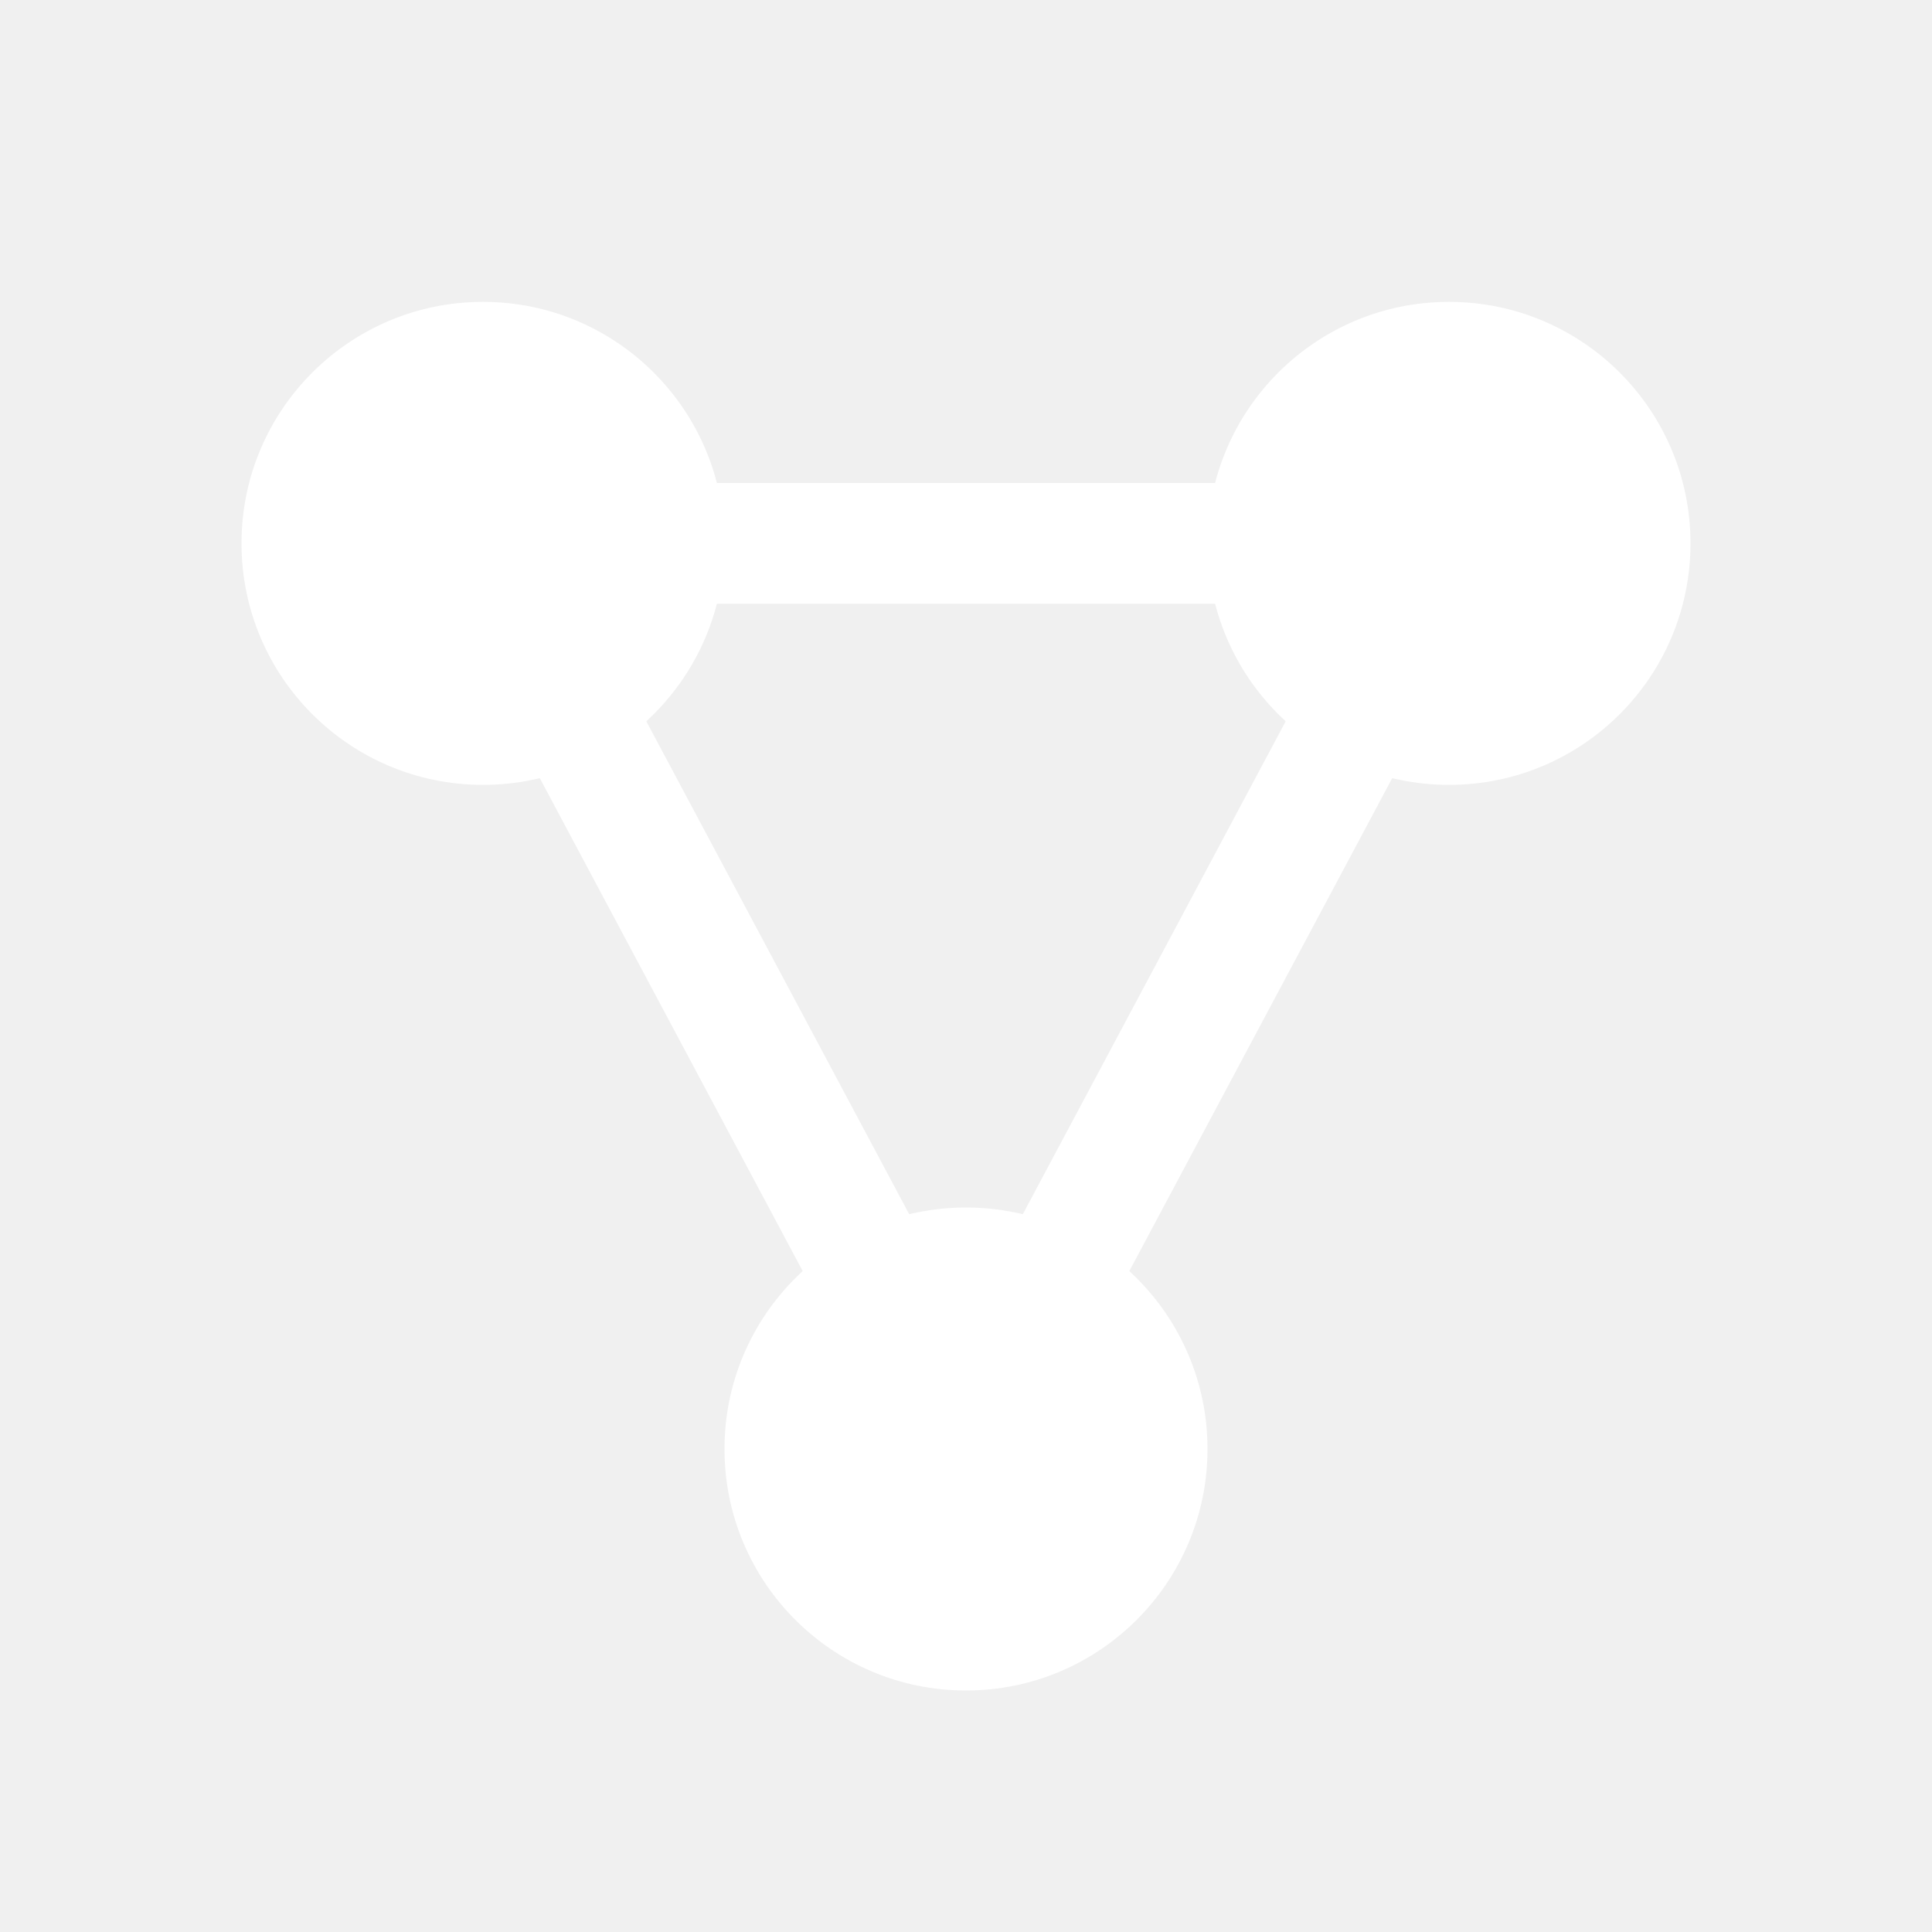
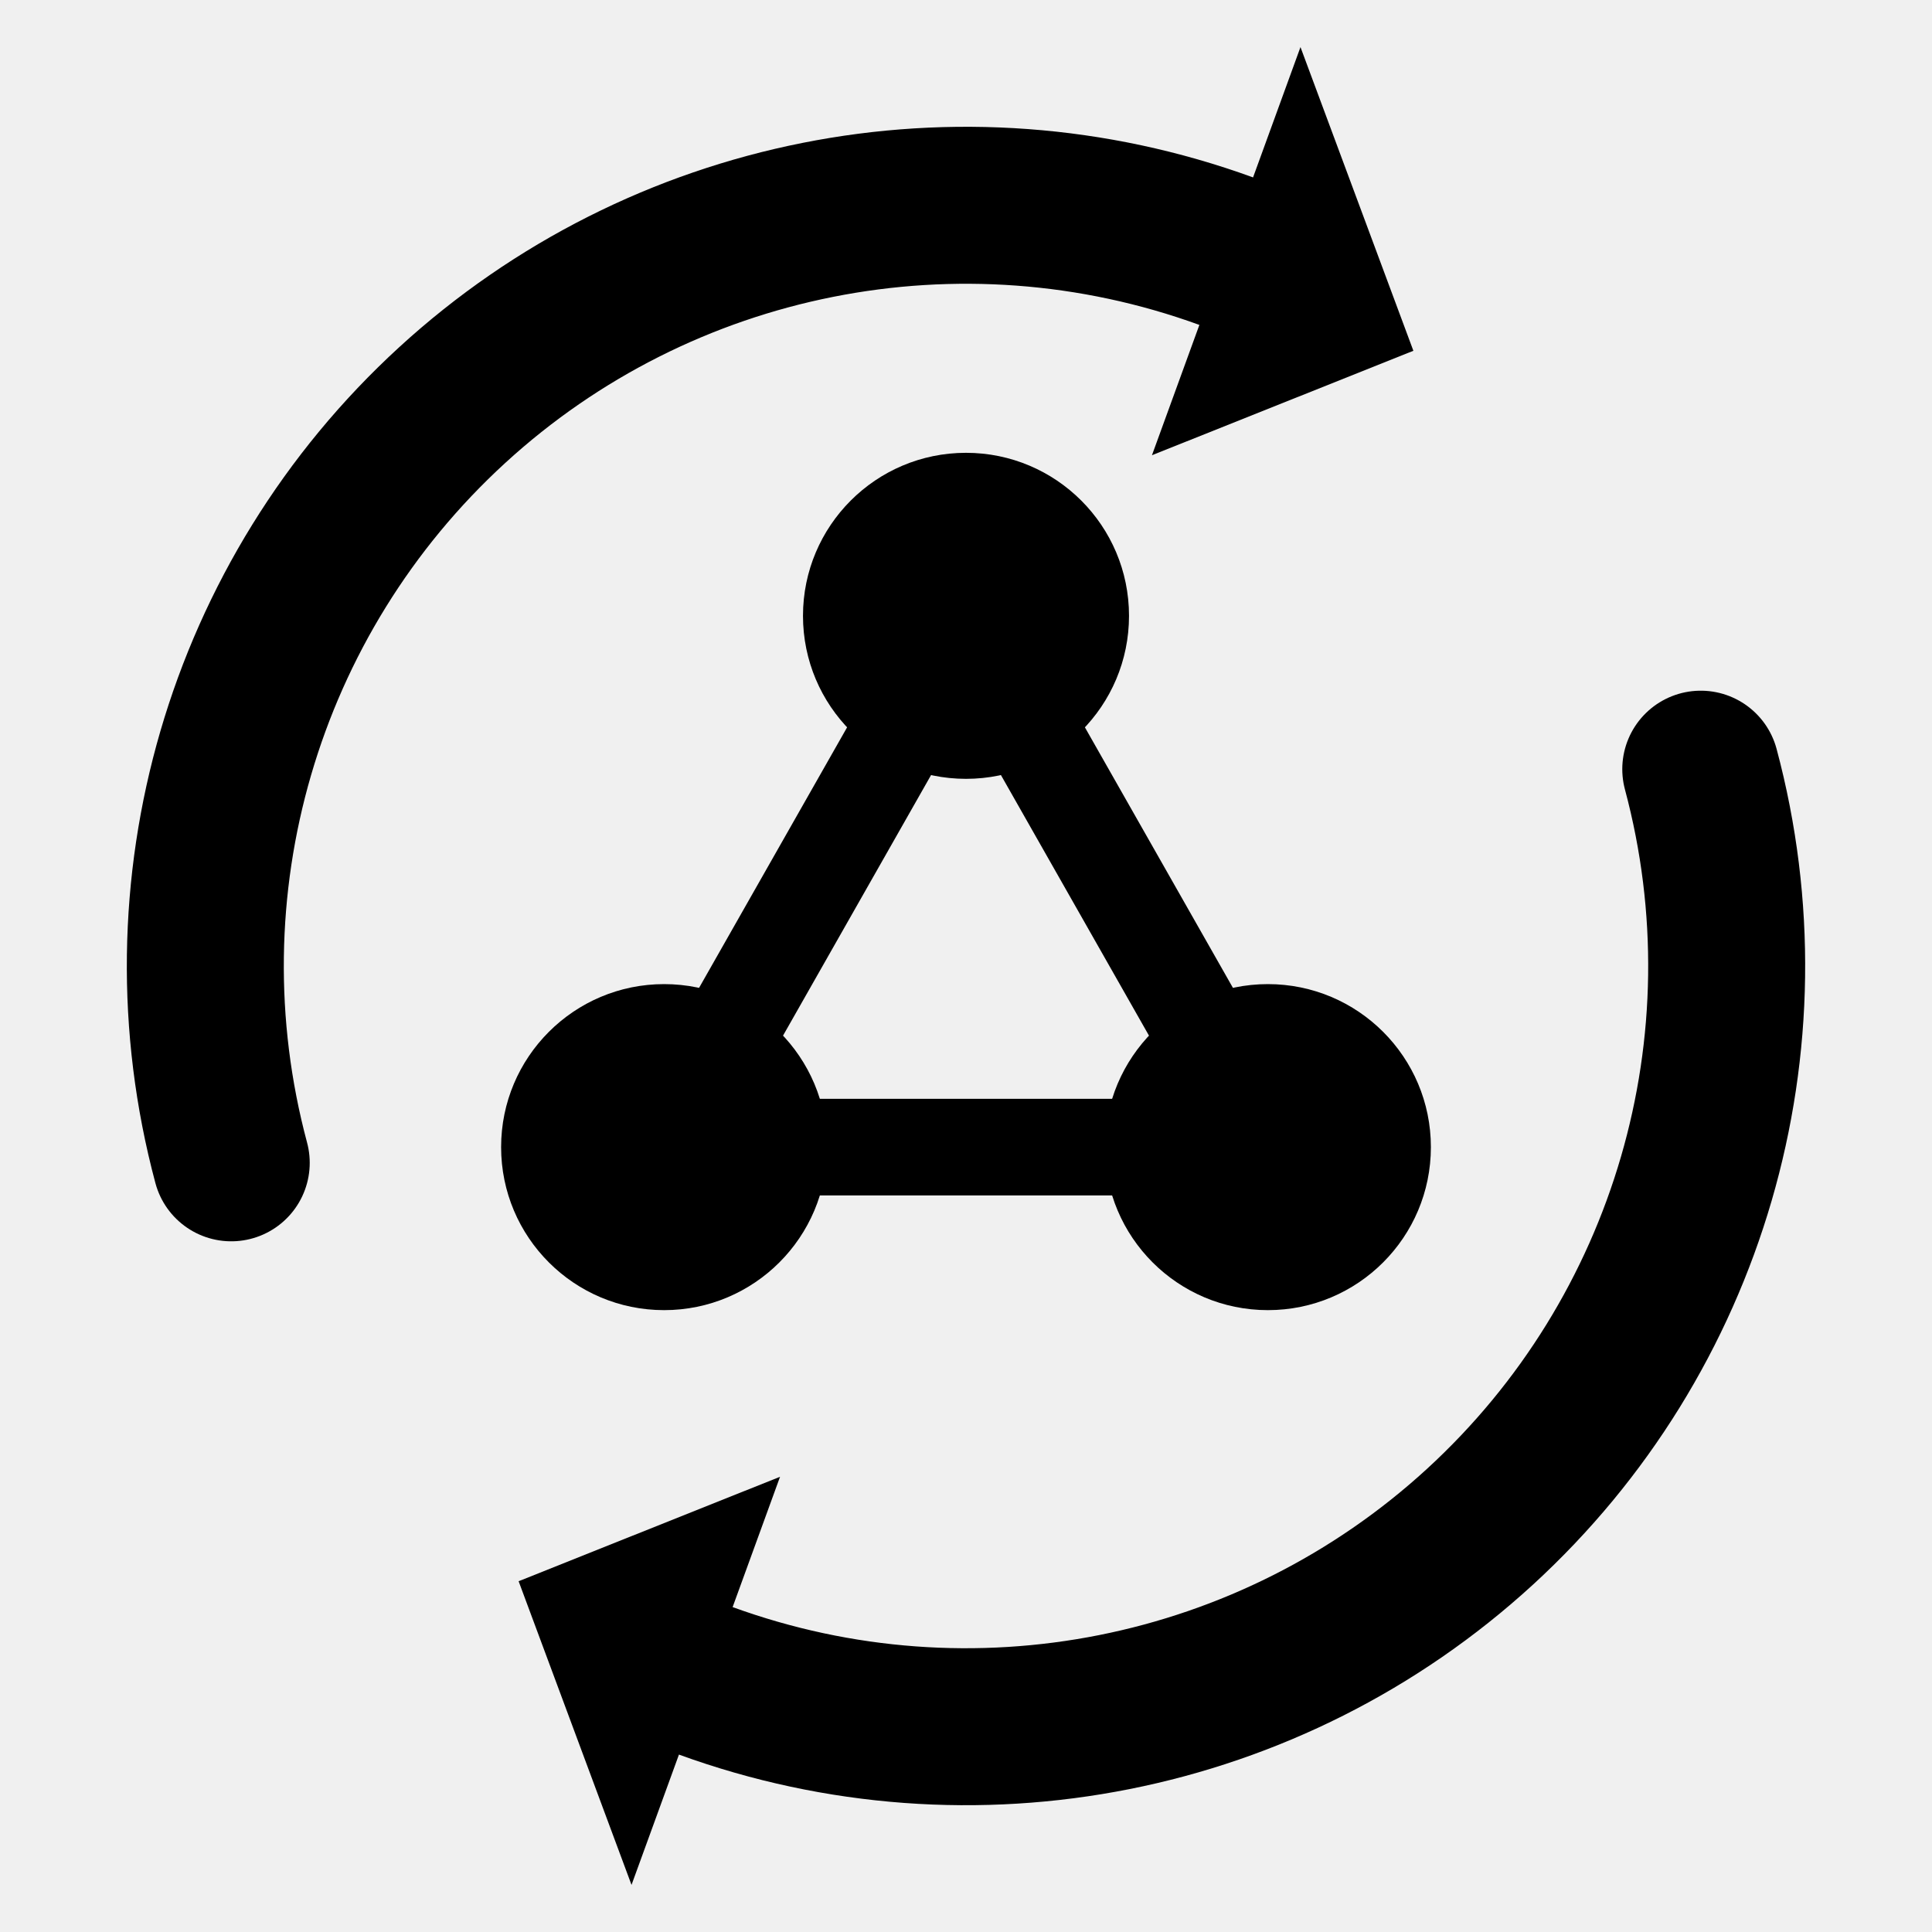
<svg xmlns="http://www.w3.org/2000/svg" viewBox="0 0 32 32">
-   <g fill="none" stroke="#fff" stroke-width="2">
-     <path d="M8 9l16 0M8 9l8 15M24 9l-8 15" />
-   </g>
-   <g fill="#fff">
-     <circle cx="8" cy="9" r="4" />
-     <circle cx="24" cy="9" r="4" />
-     <circle cx="16" cy="24" r="4" />
-   </g>
+   <path d="M3.83 19.26A12.6 12.6 0 0 1 20.31 4.16" fill="none" stroke="#000" stroke-width="2.6" stroke-linecap="round" />
+   <path d="M23.41 5.81L21.54 0.78L19.08 7.54Z" fill="#000" />
+   <path d="M28.17 12.74A12.6 12.6 0 0 1 11.69 27.84" fill="none" stroke="#000" stroke-width="2.6" stroke-linecap="round" />
+   <path d="M8.59 26.19L10.46 31.22L12.92 24.46Z" fill="#000" />
+   <path d="M16 10.2L11 19L21 19Z" fill="none" stroke="#000" stroke-width="1.6" stroke-linejoin="round" />
+   <circle cx="16.0" cy="10.2" r="2.7" fill="#000" />
+   <circle cx="11.0" cy="19.0" r="2.7" fill="#000" />
+   <circle cx="21.0" cy="19.0" r="2.7" fill="#000" />
</svg>
